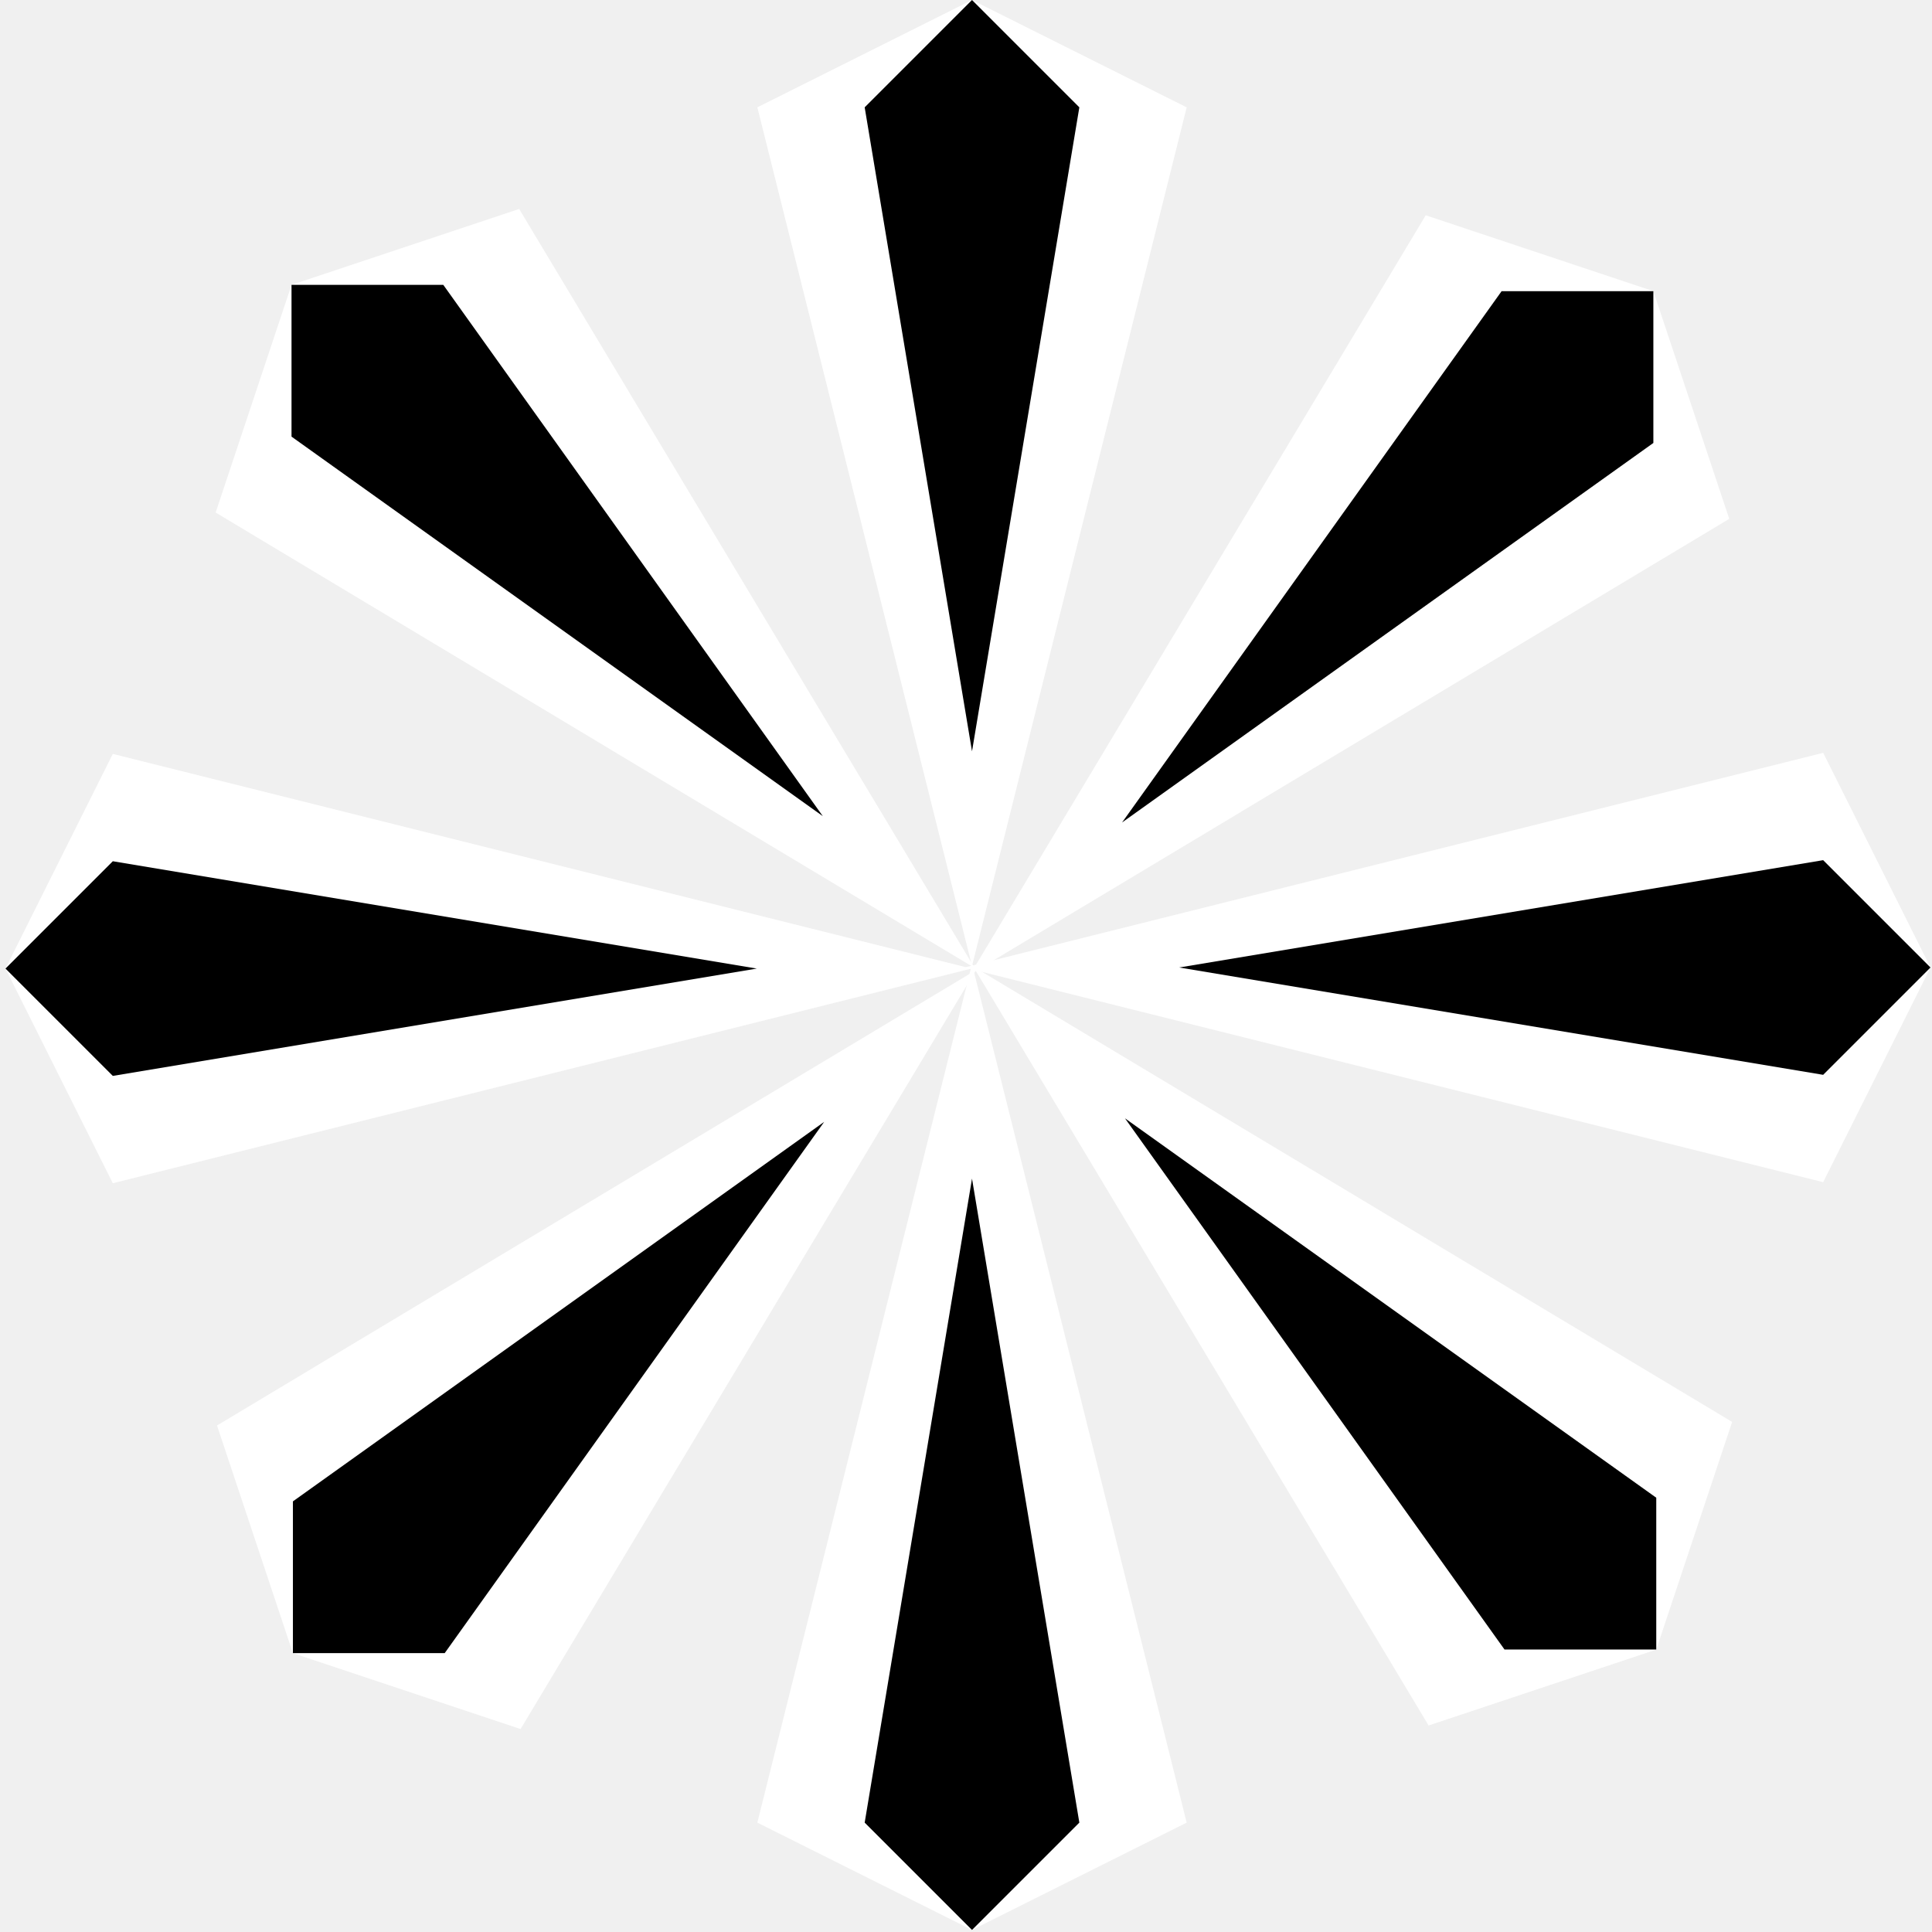
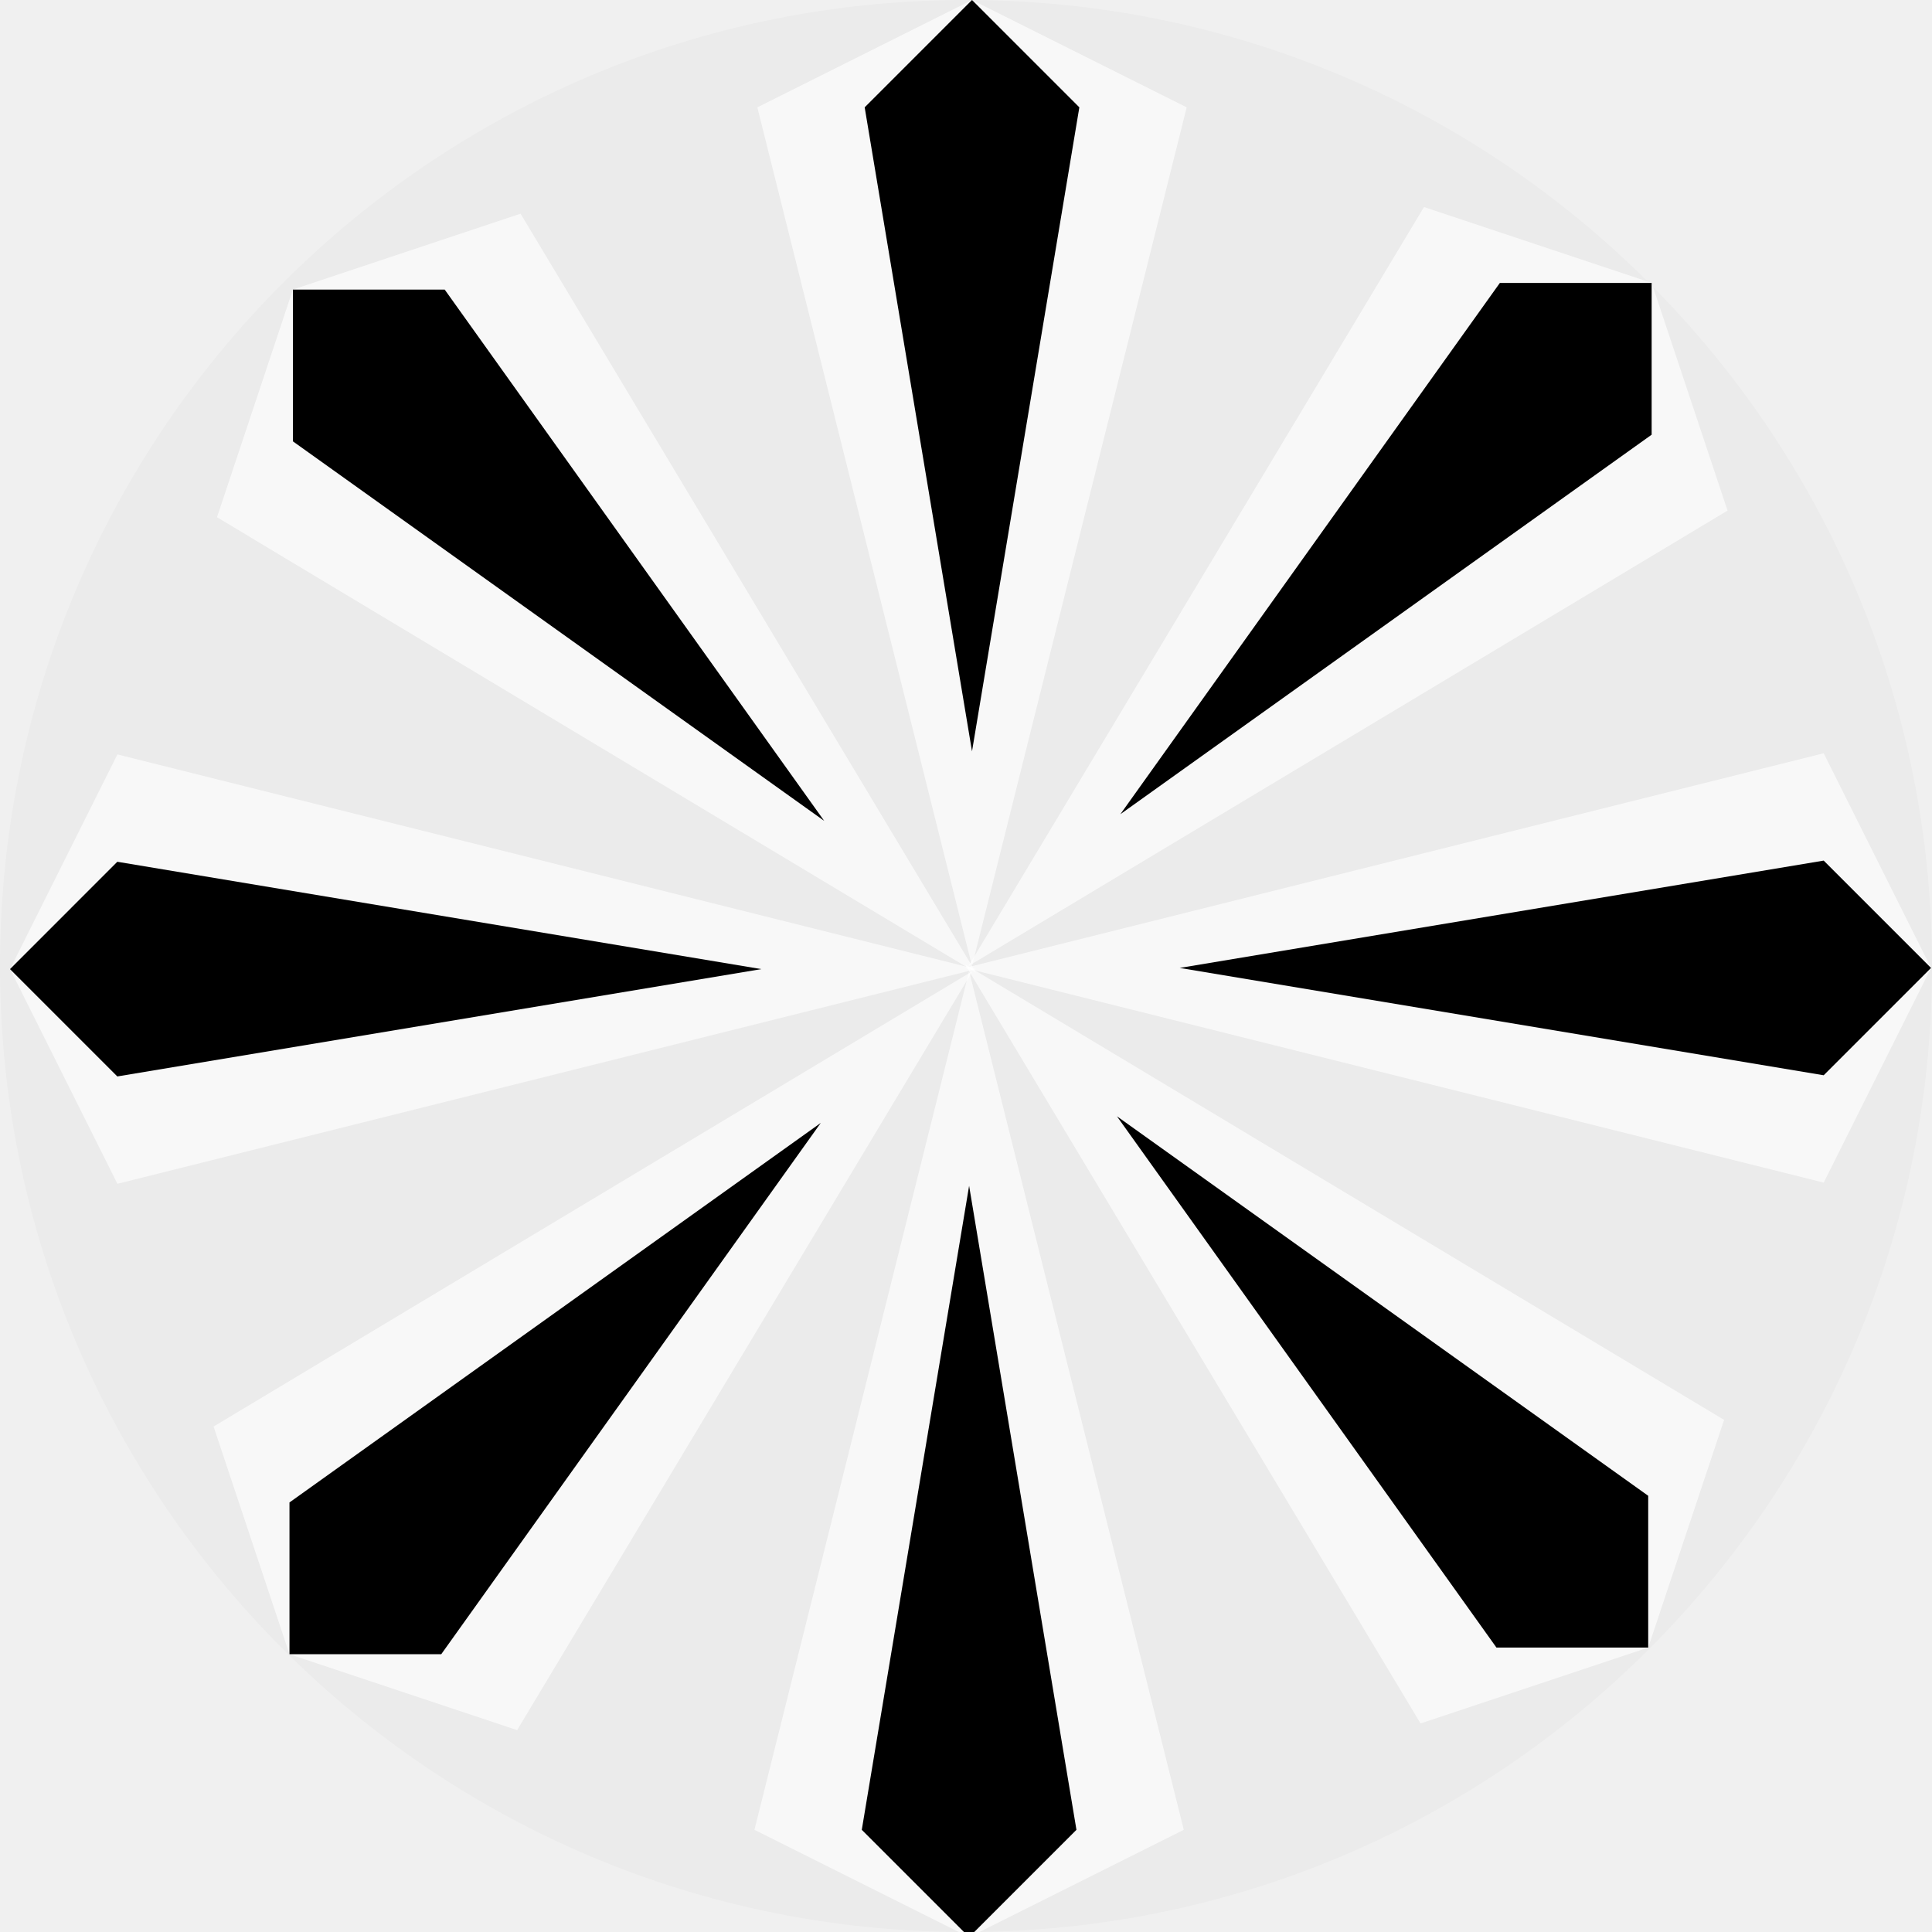
<svg xmlns="http://www.w3.org/2000/svg" width="18" height="18" viewBox="0 0 18 18" id="svg2" version="1.1">
  <defs id="defs4" />
  <g id="layer1" transform="translate(0,-1034.362)">
-     <path style="fill:#ffffff;fill-opacity:1;fill-rule:evenodd;stroke:none;stroke-width:1px;stroke-linecap:butt;stroke-linejoin:miter;stroke-opacity:1" d="m 9.056,1043.362 -2,-8 2,-1 2,1 z" id="path4144" />
+     <circle style="fill:#000000;fill-opacity:0.02;stroke:none;stroke-width:1;stroke-miterlimit:4;stroke-dasharray:none" id="path4154" cx="9" cy="1043.362" r="9" />
+     <path style="opacity:1;fill:#ffffff;fill-opacity:0.667;fill-rule:evenodd;stroke:none;stroke-width:1px;stroke-linecap:butt;stroke-linejoin:miter;stroke-opacity:1" d="m 9.056,1043.362 -2,-8 2,-1 2,1 z" id="path4144" />
    <path style="fill:#000000;fill-opacity:1;fill-rule:evenodd;stroke:none;stroke-width:1px;stroke-linecap:butt;stroke-linejoin:miter;stroke-opacity:1" d="m 9.056,1041.362 -1,-6 1,-1 1,1 z" id="path4146" />
-     <path style="fill:#ffffff;fill-opacity:1;fill-rule:evenodd;stroke:none;stroke-width:1px;stroke-linecap:butt;stroke-linejoin:miter;stroke-opacity:1" d="m 8.986,1043.376 8,-2 1,2 -1,2 z" id="path4144-6" />
-     <path style="fill:#000000;fill-opacity:1;fill-rule:evenodd;stroke:none;stroke-width:1px;stroke-linecap:butt;stroke-linejoin:miter;stroke-opacity:1" d="m 10.986,1043.376 6,-1 1,1 -1,1 z" id="path4146-7" />
-     <path style="fill:#ffffff;fill-opacity:1;fill-rule:evenodd;stroke:none;stroke-width:1px;stroke-linecap:butt;stroke-linejoin:miter;stroke-opacity:1" d="m 9.056,1043.343 2,8 -2,1 -2,-1 z" id="path4144-3" />
-     <path style="fill:#000000;fill-opacity:1;fill-rule:evenodd;stroke:none;stroke-width:1px;stroke-linecap:butt;stroke-linejoin:miter;stroke-opacity:1" d="m 9.056,1045.343 1,6 -1,1 -1,-1 z" id="path4146-5" />
-     <path style="fill:#ffffff;fill-opacity:1;fill-rule:evenodd;stroke:none;stroke-width:1px;stroke-linecap:butt;stroke-linejoin:miter;stroke-opacity:1" d="m 9.051,1043.386 -8,2 -1,-2 1,-2 z" id="path4144-2" />
-     <path style="fill:#000000;fill-opacity:1;fill-rule:evenodd;stroke:none;stroke-width:1px;stroke-linecap:butt;stroke-linejoin:miter;stroke-opacity:1" d="m 7.051,1043.386 -6,1 -1,-1 1,-1 z" id="path4146-9" />
-     <path style="fill:#ffffff;fill-opacity:1;fill-rule:evenodd;stroke:none;stroke-width:1px;stroke-linecap:butt;stroke-linejoin:miter;stroke-opacity:1" d="m 9.08,1043.38 -7.071,-4.243 0.707,-2.121 2.121,-0.707 z" id="path4144-7" />
-     <path style="fill:#000000;fill-opacity:1;fill-rule:evenodd;stroke:none;stroke-width:1px;stroke-linecap:butt;stroke-linejoin:miter;stroke-opacity:1" d="m 7.666,1041.966 -4.95,-3.536 0,-1.414 1.414,0 z" id="path4146-0" />
-     <path style="fill:#ffffff;fill-opacity:1;fill-rule:evenodd;stroke:none;stroke-width:1px;stroke-linecap:butt;stroke-linejoin:miter;stroke-opacity:1" d="m 9.04,1043.439 4.243,-7.071 2.121,0.707 0.707,2.121 z" id="path4144-6-3" />
-     <path style="fill:#000000;fill-opacity:1;fill-rule:evenodd;stroke:none;stroke-width:1px;stroke-linecap:butt;stroke-linejoin:miter;stroke-opacity:1" d="m 10.454,1042.025 3.536,-4.95 1.414,0 0,1.414 z" id="path4146-7-6" />
-     <path style="fill:#ffffff;fill-opacity:1;fill-rule:evenodd;stroke:none;stroke-width:1px;stroke-linecap:butt;stroke-linejoin:miter;stroke-opacity:1" d="m 9.067,1043.367 7.071,4.243 -0.707,2.121 -2.121,0.707 z" id="path4144-3-6" />
-     <path style="fill:#000000;fill-opacity:1;fill-rule:evenodd;stroke:none;stroke-width:1px;stroke-linecap:butt;stroke-linejoin:miter;stroke-opacity:1" d="m 10.481,1044.781 4.95,3.535 0,1.414 -1.414,0 z" id="path4146-5-2" />
-     <path style="fill:#ffffff;fill-opacity:1;fill-rule:evenodd;stroke:none;stroke-width:1px;stroke-linecap:butt;stroke-linejoin:miter;stroke-opacity:1" d="m 9.093,1043.4 -4.243,7.071 -2.121,-0.707 -0.707,-2.121 z" id="path4144-2-1" />
-     <path style="fill:#000000;fill-opacity:1;fill-rule:evenodd;stroke:none;stroke-width:1px;stroke-linecap:butt;stroke-linejoin:miter;stroke-opacity:1" d="m 7.679,1044.814 -3.536,4.95 -1.414,0 0,-1.414 z" id="path4146-9-8" />
+     <path style="opacity:1;fill:#ffffff;fill-opacity:0.667;fill-rule:evenodd;stroke:none;stroke-width:1px;stroke-linecap:butt;stroke-linejoin:miter;stroke-opacity:1" d="m 9.024,1043.362 4.243,-7.071 2.121,0.707 0.707,2.121 z" id="path4144-6" />
+     <path style="fill:#000000;fill-opacity:1;fill-rule:evenodd;stroke:none;stroke-width:1px;stroke-linecap:butt;stroke-linejoin:miter;stroke-opacity:1" d="m 10.438,1041.948 3.536,-4.95 1.414,0 0,1.414 z" id="path4146-7" />
+     <path style="opacity:1;fill:#ffffff;fill-opacity:0.667;fill-rule:evenodd;stroke:none;stroke-width:1px;stroke-linecap:butt;stroke-linejoin:miter;stroke-opacity:1" d="m 8.991,1043.38 8,-2 1,2 -1,2 z" id="path4144-62" />
+     <path style="fill:#000000;fill-opacity:1;fill-rule:evenodd;stroke:none;stroke-width:1px;stroke-linecap:butt;stroke-linejoin:miter;stroke-opacity:1" d="m 10.991,1043.38 6,-1 1,1 -1,1 z" id="path4146-9" />
+     <path style="opacity:1;fill:#ffffff;fill-opacity:0.667;fill-rule:evenodd;stroke:none;stroke-width:1px;stroke-linecap:butt;stroke-linejoin:miter;stroke-opacity:1" d="m 8.992,1043.348 7.071,4.243 -0.707,2.121 -2.121,0.707 z" id="path4144-6-2" />
+     <path style="fill:#000000;fill-opacity:1;fill-rule:evenodd;stroke:none;stroke-width:1px;stroke-linecap:butt;stroke-linejoin:miter;stroke-opacity:1" d="m 10.406,1044.762 4.95,3.536 0,1.414 -1.414,0 z" id="path4146-7-7" />
+     <path style="opacity:1;fill:#ffffff;fill-opacity:0.667;fill-rule:evenodd;stroke:none;stroke-width:1px;stroke-linecap:butt;stroke-linejoin:miter;stroke-opacity:1" d="m 9.029,1043.41 2,8 -2,1 -2,-1 z" id="path4144-7" />
+     <path style="fill:#000000;fill-opacity:1;fill-rule:evenodd;stroke:none;stroke-width:1px;stroke-linecap:butt;stroke-linejoin:miter;stroke-opacity:1" d="m 9.029,1045.41 1,6 -1,1 -1,-1 z" id="path4146-92" />
+     <path style="opacity:1;fill:#ffffff;fill-opacity:0.667;fill-rule:evenodd;stroke:none;stroke-width:1px;stroke-linecap:butt;stroke-linejoin:miter;stroke-opacity:1" d="m 9.061,1043.41 -4.243,7.071 -2.121,-0.707 -0.707,-2.121 z" id="path4144-6-23" />
+     <path style="fill:#000000;fill-opacity:1;fill-rule:evenodd;stroke:none;stroke-width:1px;stroke-linecap:butt;stroke-linejoin:miter;stroke-opacity:1" d="m 7.647,1044.824 -3.536,4.95 -1.414,0 -10e-8,-1.414 z" id="path4146-7-75" />
+     <path style="opacity:1;fill:#ffffff;fill-opacity:0.667;fill-rule:evenodd;stroke:none;stroke-width:1px;stroke-linecap:butt;stroke-linejoin:miter;stroke-opacity:1" d="m 9.094,1043.391 -8,2 -1,-2 1,-2 z" id="path4144-62-2" />
+     <path style="fill:#000000;fill-opacity:1;fill-rule:evenodd;stroke:none;stroke-width:1px;stroke-linecap:butt;stroke-linejoin:miter;stroke-opacity:1" d="m 7.093,1043.391 -6,1 -1,-1 1,-1 z" id="path4146-9-8" />
+     <path style="opacity:1;fill:#ffffff;fill-opacity:0.667;fill-rule:evenodd;stroke:none;stroke-width:1px;stroke-linecap:butt;stroke-linejoin:miter;stroke-opacity:1" d="m 9.093,1043.424 -7.071,-4.243 0.707,-2.121 2.121,-0.707 z" id="path4144-6-2-7" />
+     <path style="fill:#000000;fill-opacity:1;fill-rule:evenodd;stroke:none;stroke-width:1px;stroke-linecap:butt;stroke-linejoin:miter;stroke-opacity:1" d="m 7.679,1042.01 -4.95,-3.536 0,-1.414 1.414,0 z" id="path4146-7-7-3" />
  </g>
</svg>
